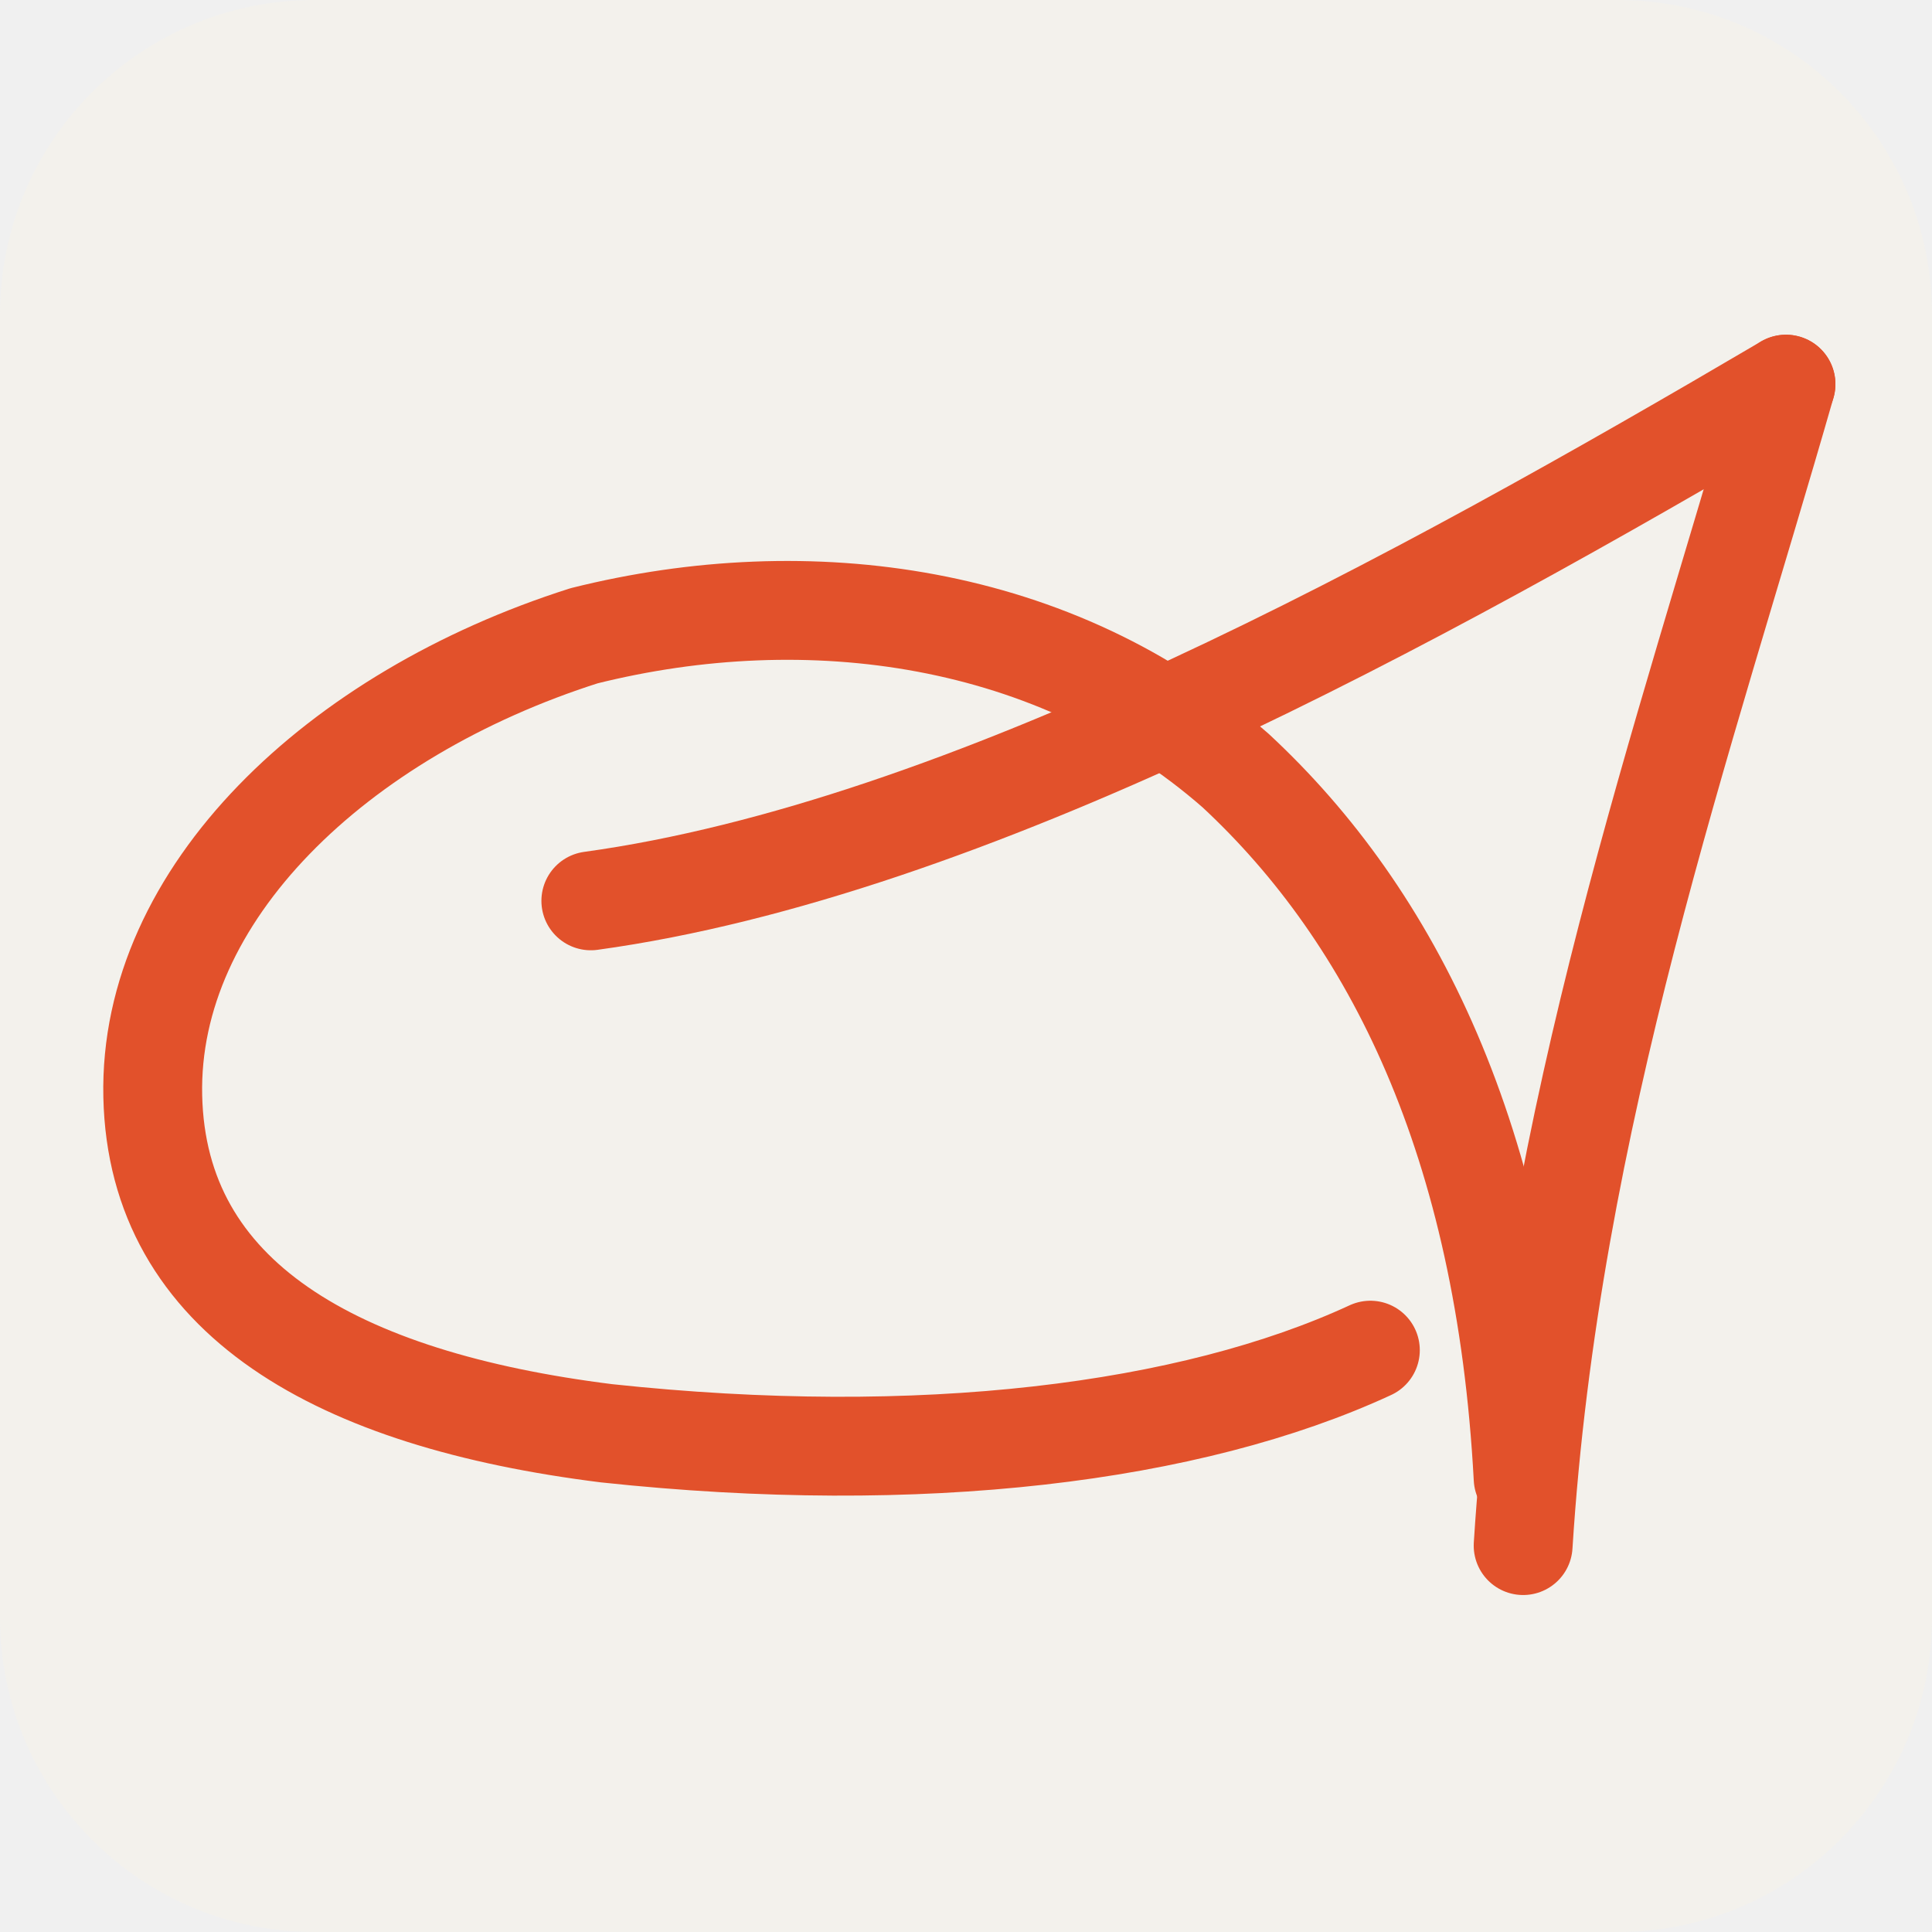
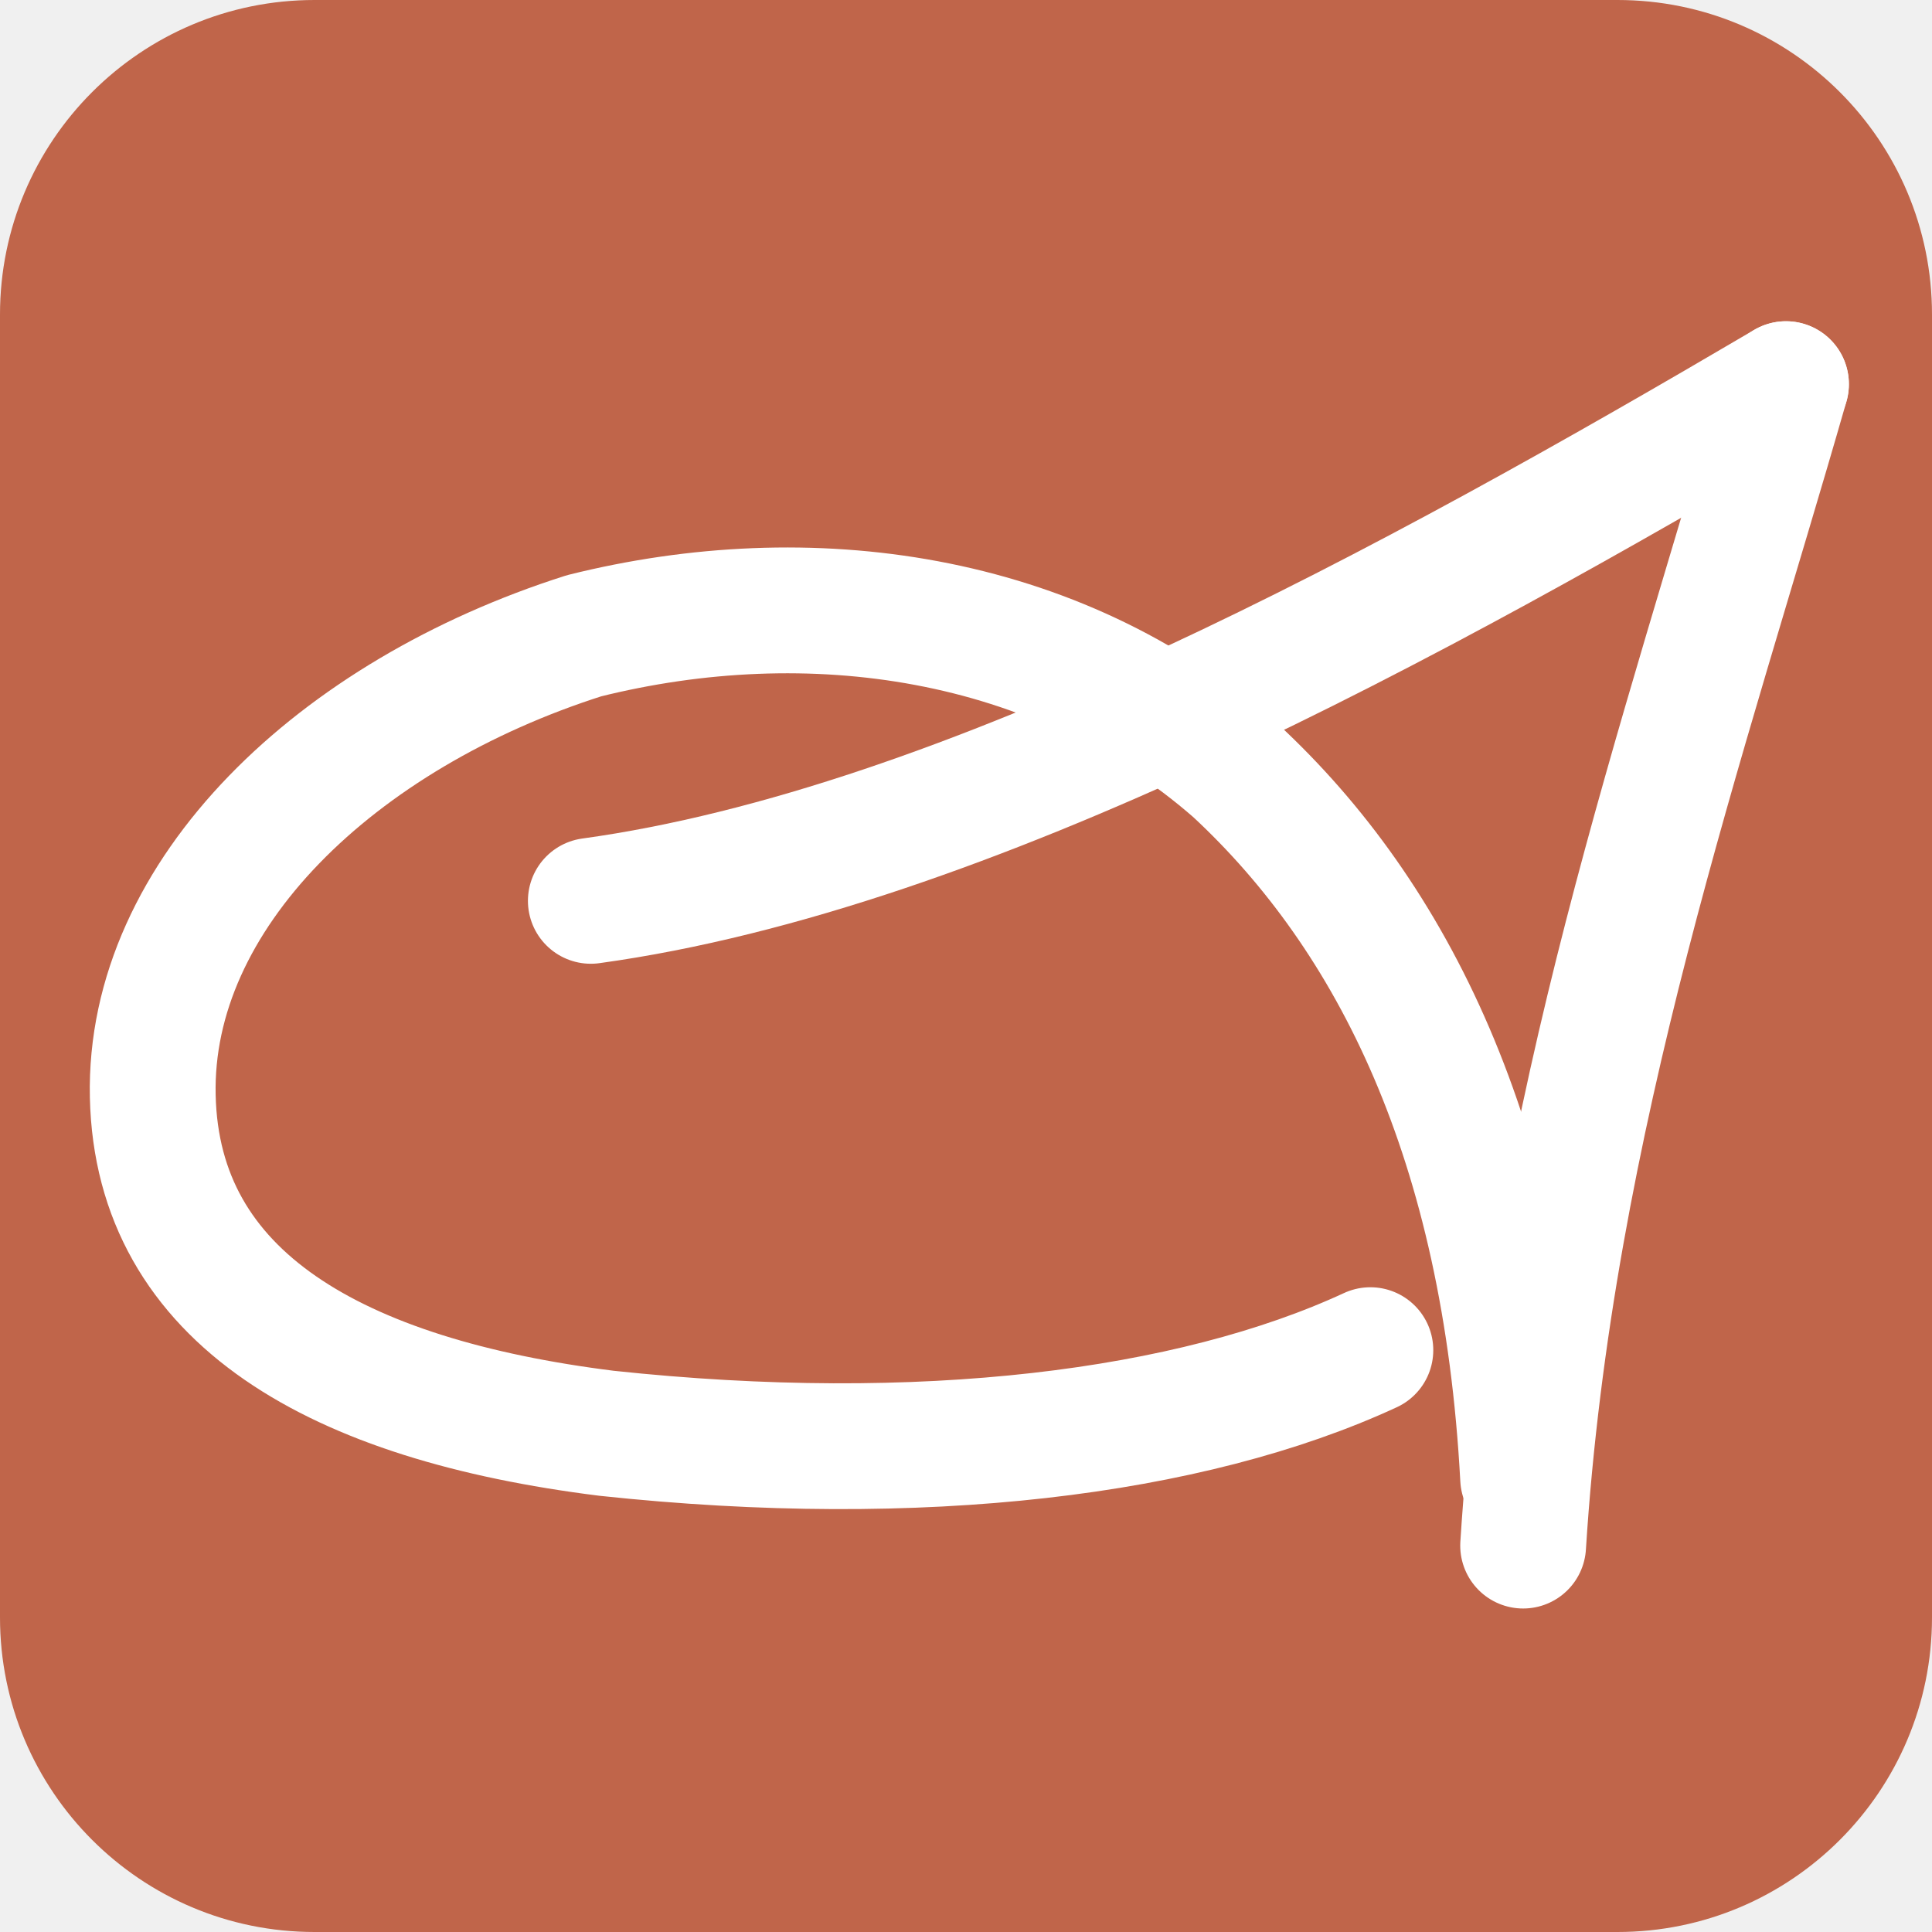
<svg xmlns="http://www.w3.org/2000/svg" viewBox="70 -78 860 860">
-   <rect x="70" y="-78" width="860" height="860" rx="140" fill="#F3F1EC" />
-   <g fill="none" stroke="#E2512B" stroke-width="44" stroke-linecap="round" stroke-linejoin="round">
+   <rect x="70" y="-78" width="860" height="860" rx="140" fill="#C0654A" />
+   <g fill="none" stroke="#fff" stroke-width="56" stroke-linecap="round" stroke-linejoin="round">
    <path d="M680,523 C600,560 480,575 340,560 C220,545 140,500 138,410 C136,320 220,240 330,205 C430,180 540,195 620,265 C690,330 740,430 748,580" />
    <path d="M333,323 C500,300 700,190 865,93" />
    <path d="M865,93 C820,250 760,420 748,610" />
  </g>
</svg>
